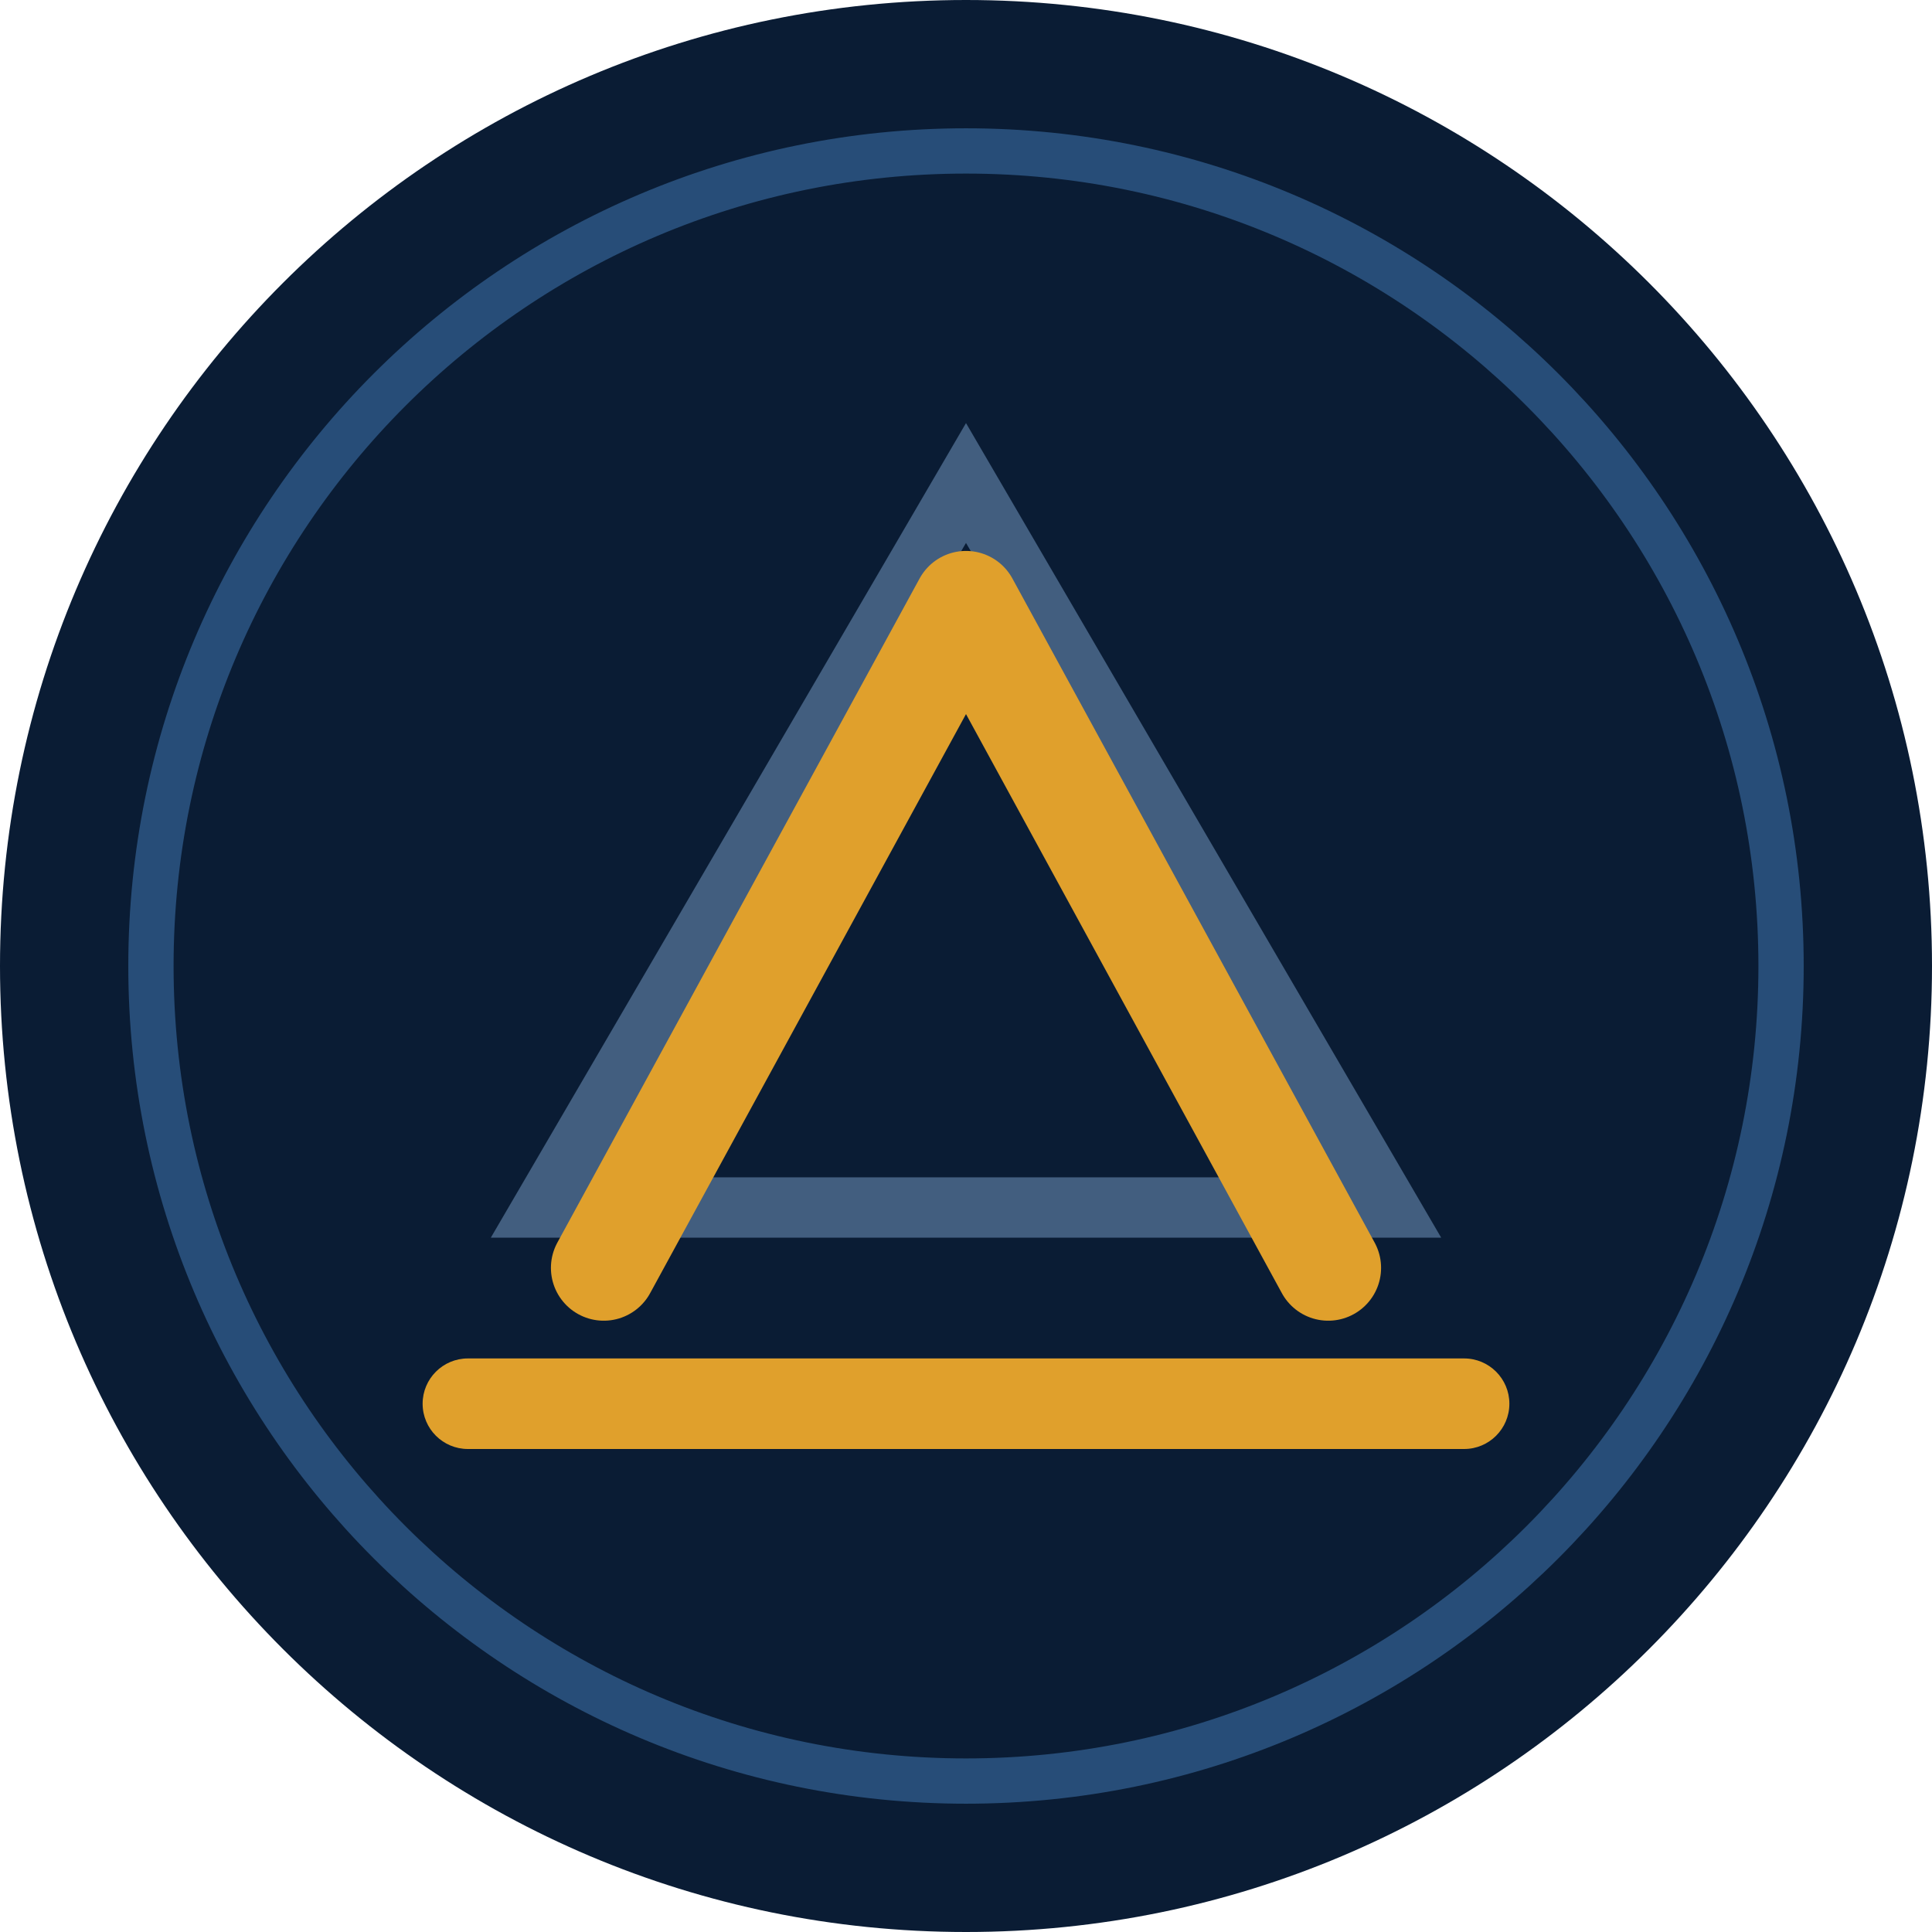
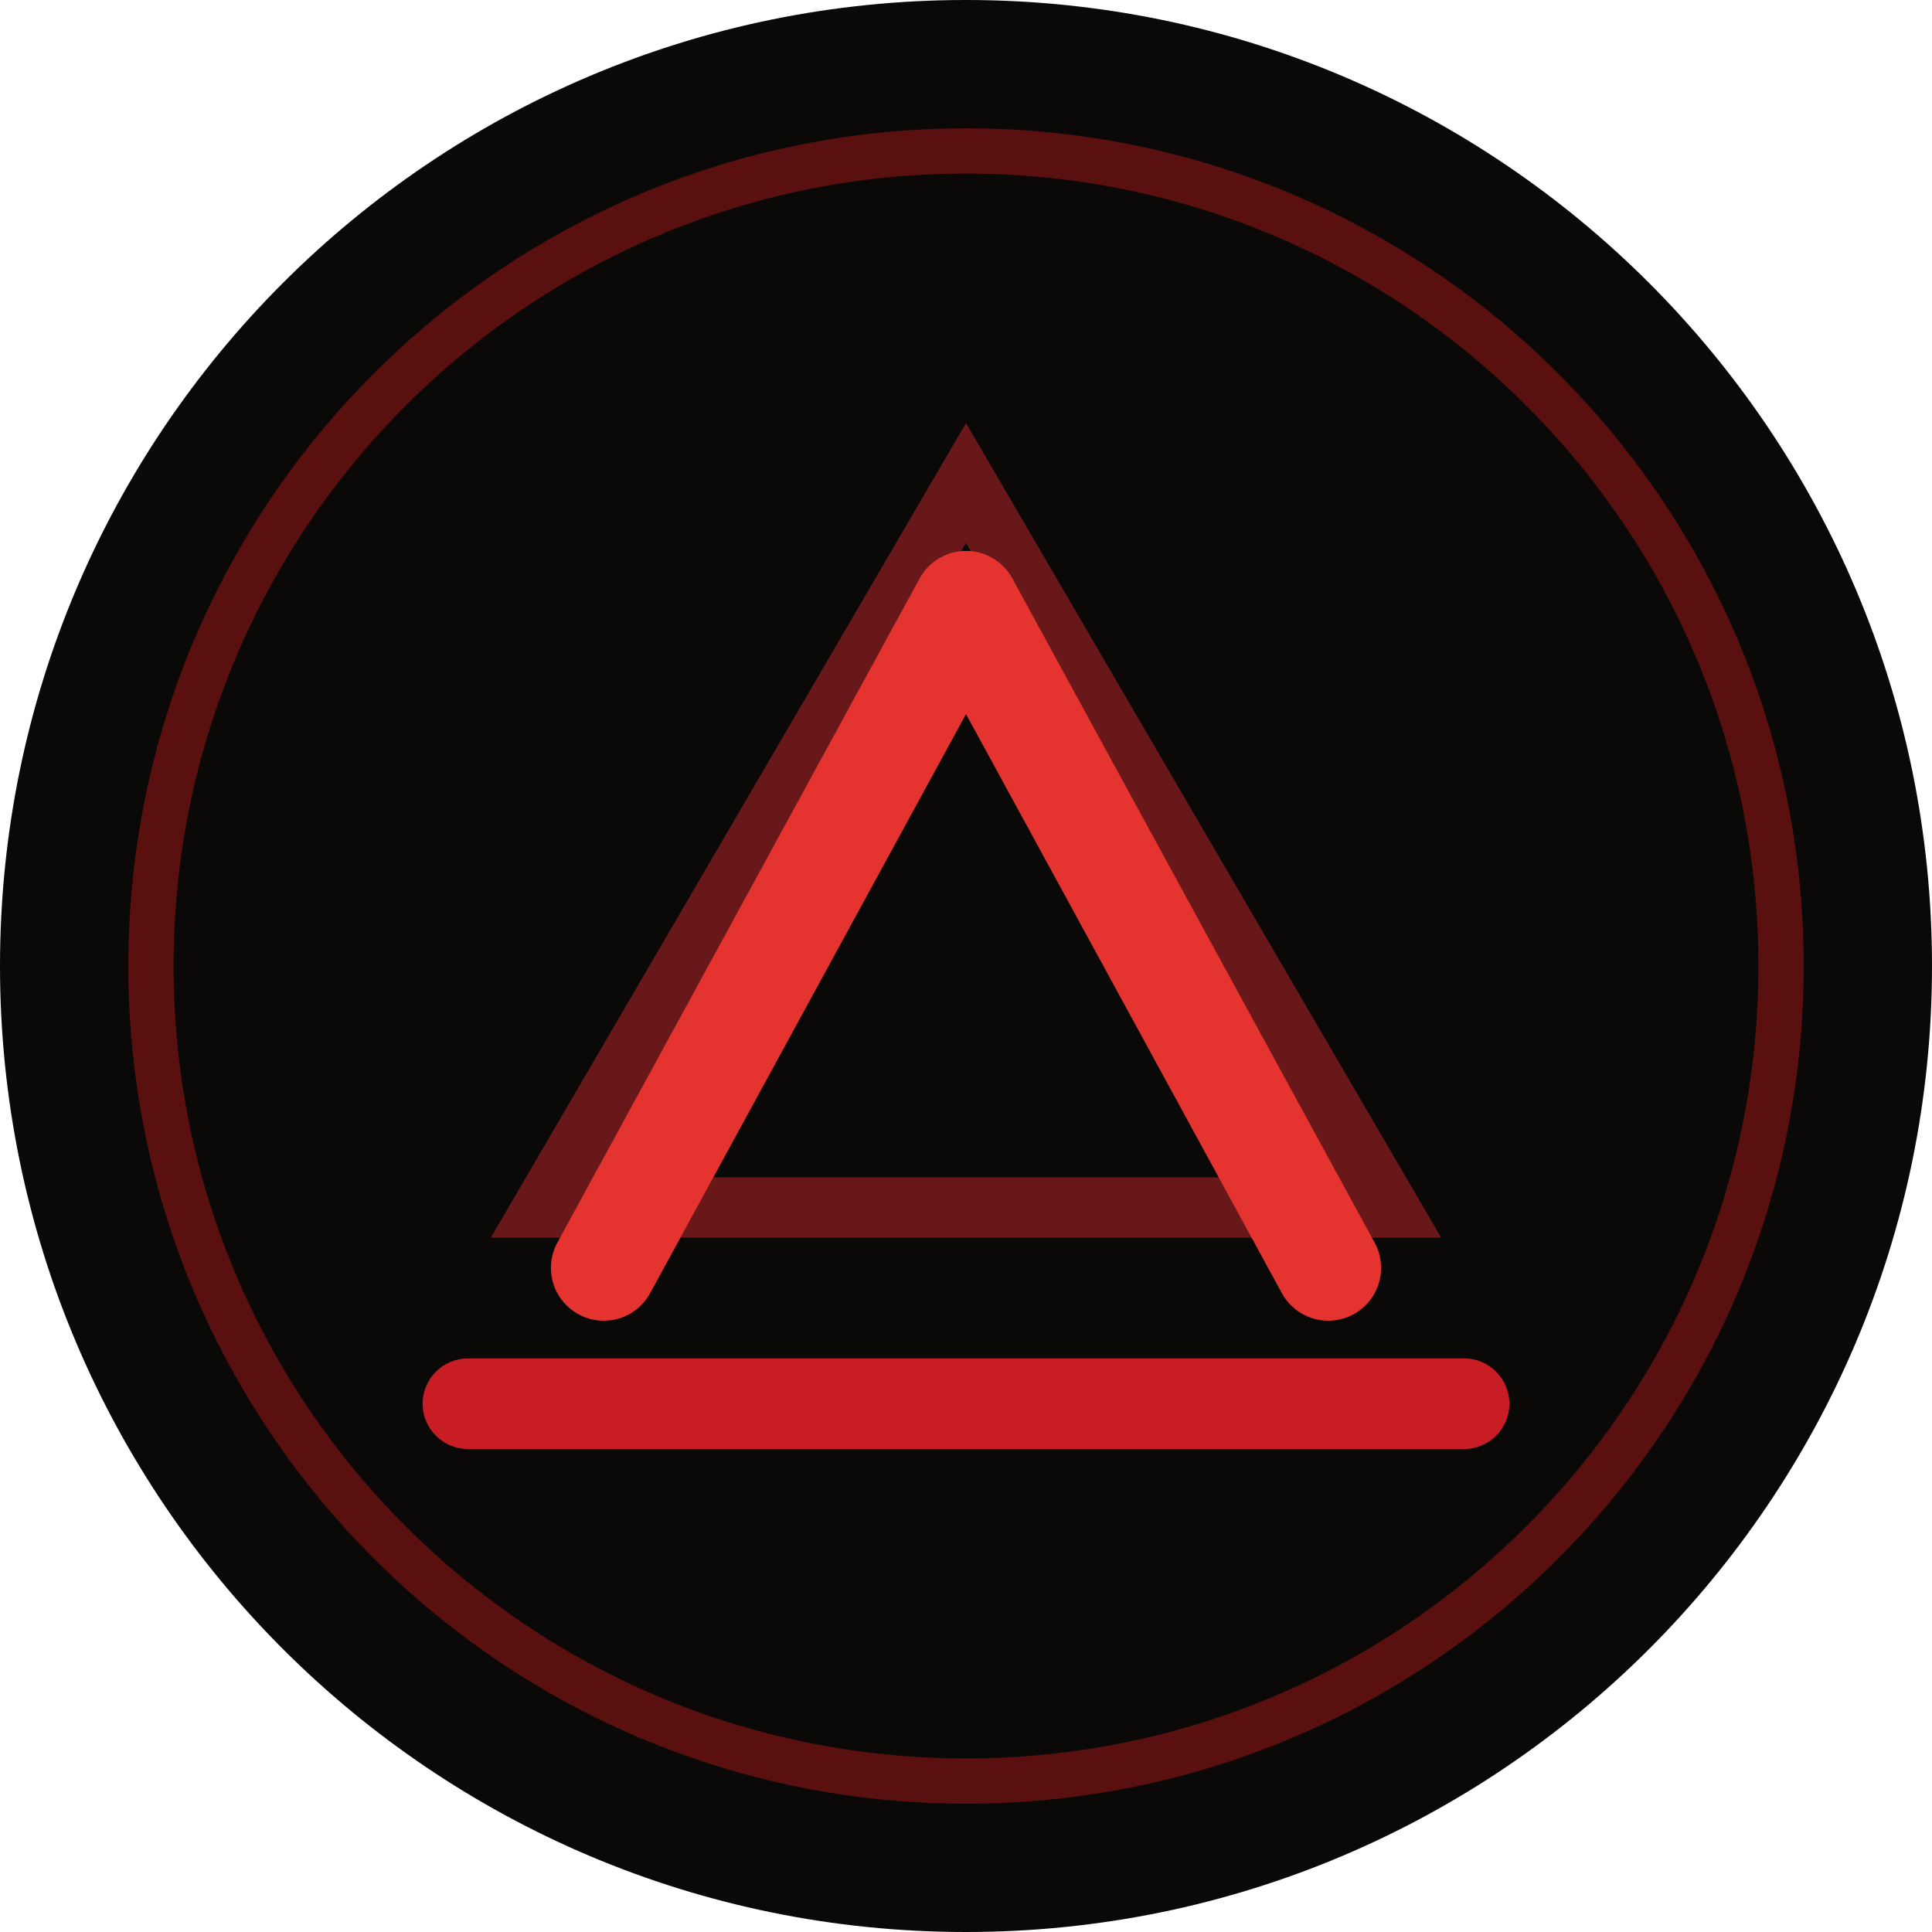
<svg xmlns="http://www.w3.org/2000/svg" width="64" height="64" viewBox="0 0 64 64">
-   <circle cx="32" cy="32" r="32" fill="#0a1c34" />
-   <circle cx="32" cy="32" r="27" fill="none" stroke="#3a6ea5" stroke-width="1.5" opacity="0.6" />
-   <path d="M18 40 L32 16 L46 40 Z" fill="none" stroke="#7aa0c9" stroke-width="2" opacity="0.5" />
-   <path d="M20 42 L32 20 L44 42" fill="none" stroke="#e0a02c" stroke-width="3.5" stroke-linecap="round" stroke-linejoin="round" />
-   <rect x="14" y="45" width="36" height="3" rx="1.5" fill="#e0a02c" />
+   <circle cx="32" cy="32" r="32" fill="#0a0908" />
+   <circle cx="32" cy="32" r="27" fill="none" stroke="#8f1414" stroke-width="1.5" opacity="0.6" />
+   <path d="M18 40 L32 16 L46 40 Z" fill="none" stroke="#c62828" stroke-width="2" opacity="0.5" />
+   <path d="M20 42 L32 20 L44 42" fill="none" stroke="#e5342f" stroke-width="3.5" stroke-linecap="round" stroke-linejoin="round" />
+   <rect x="14" y="45" width="36" height="3" rx="1.5" fill="#c81d25" />
</svg>
